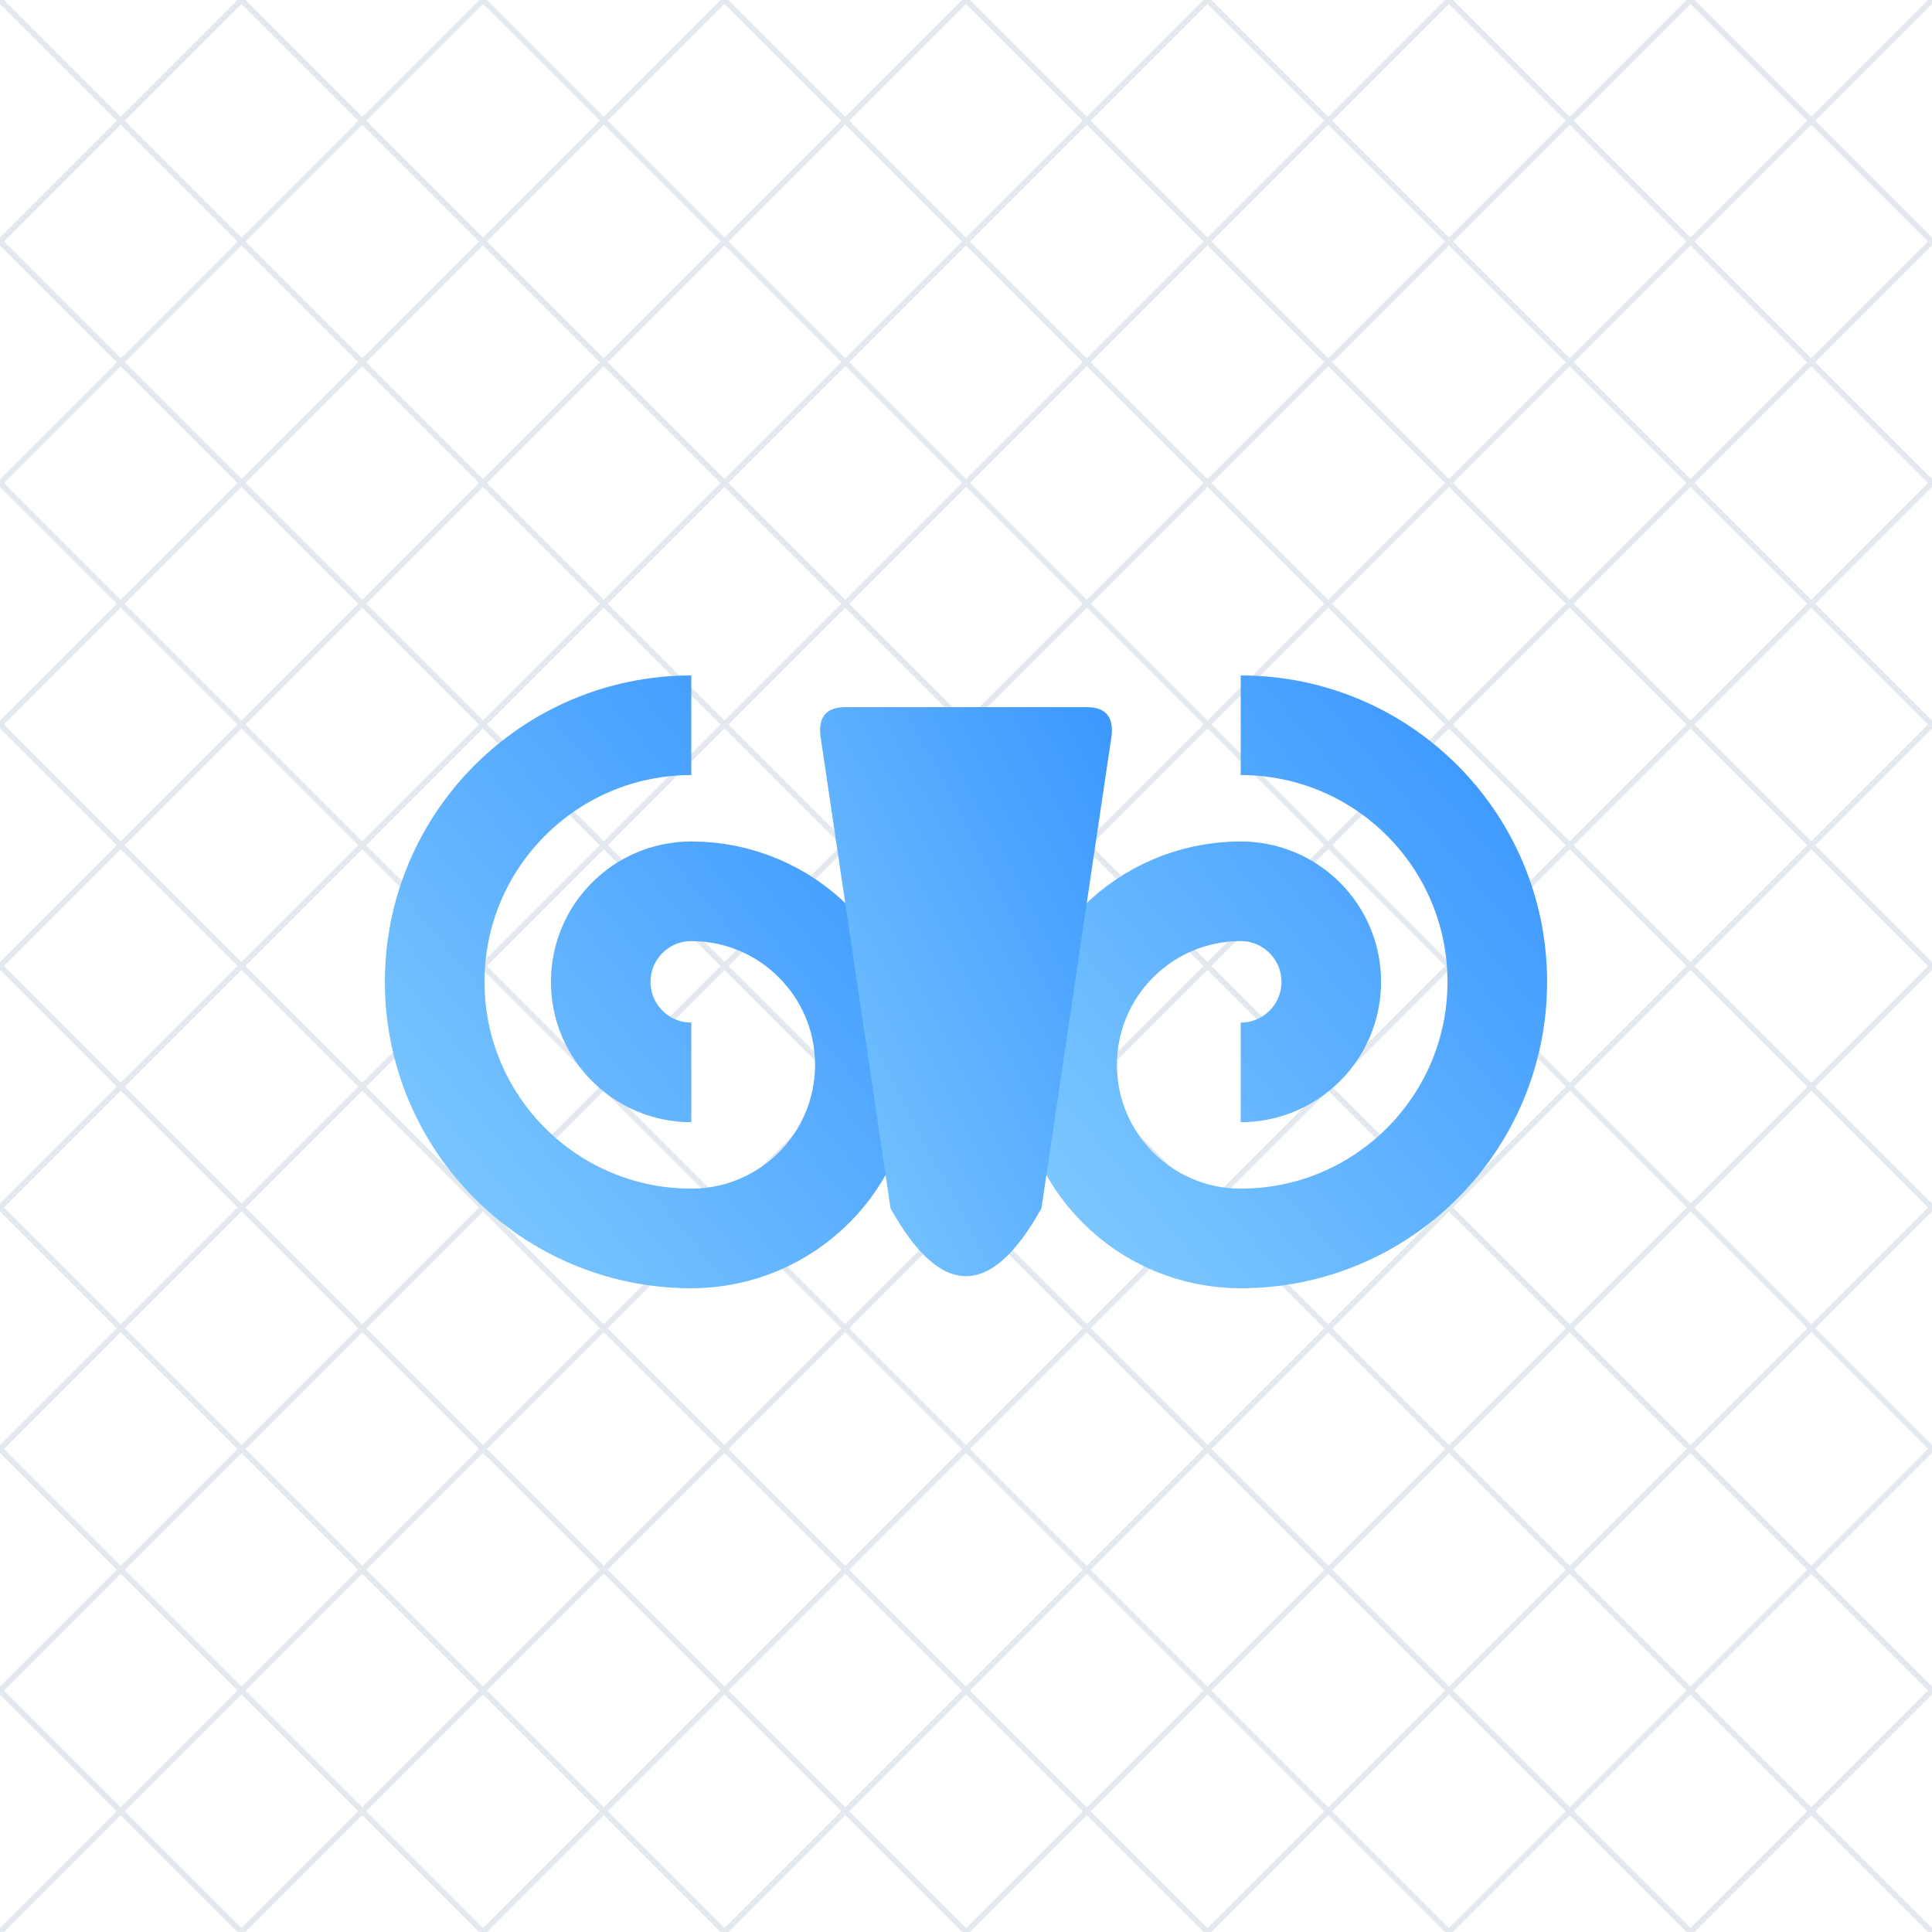
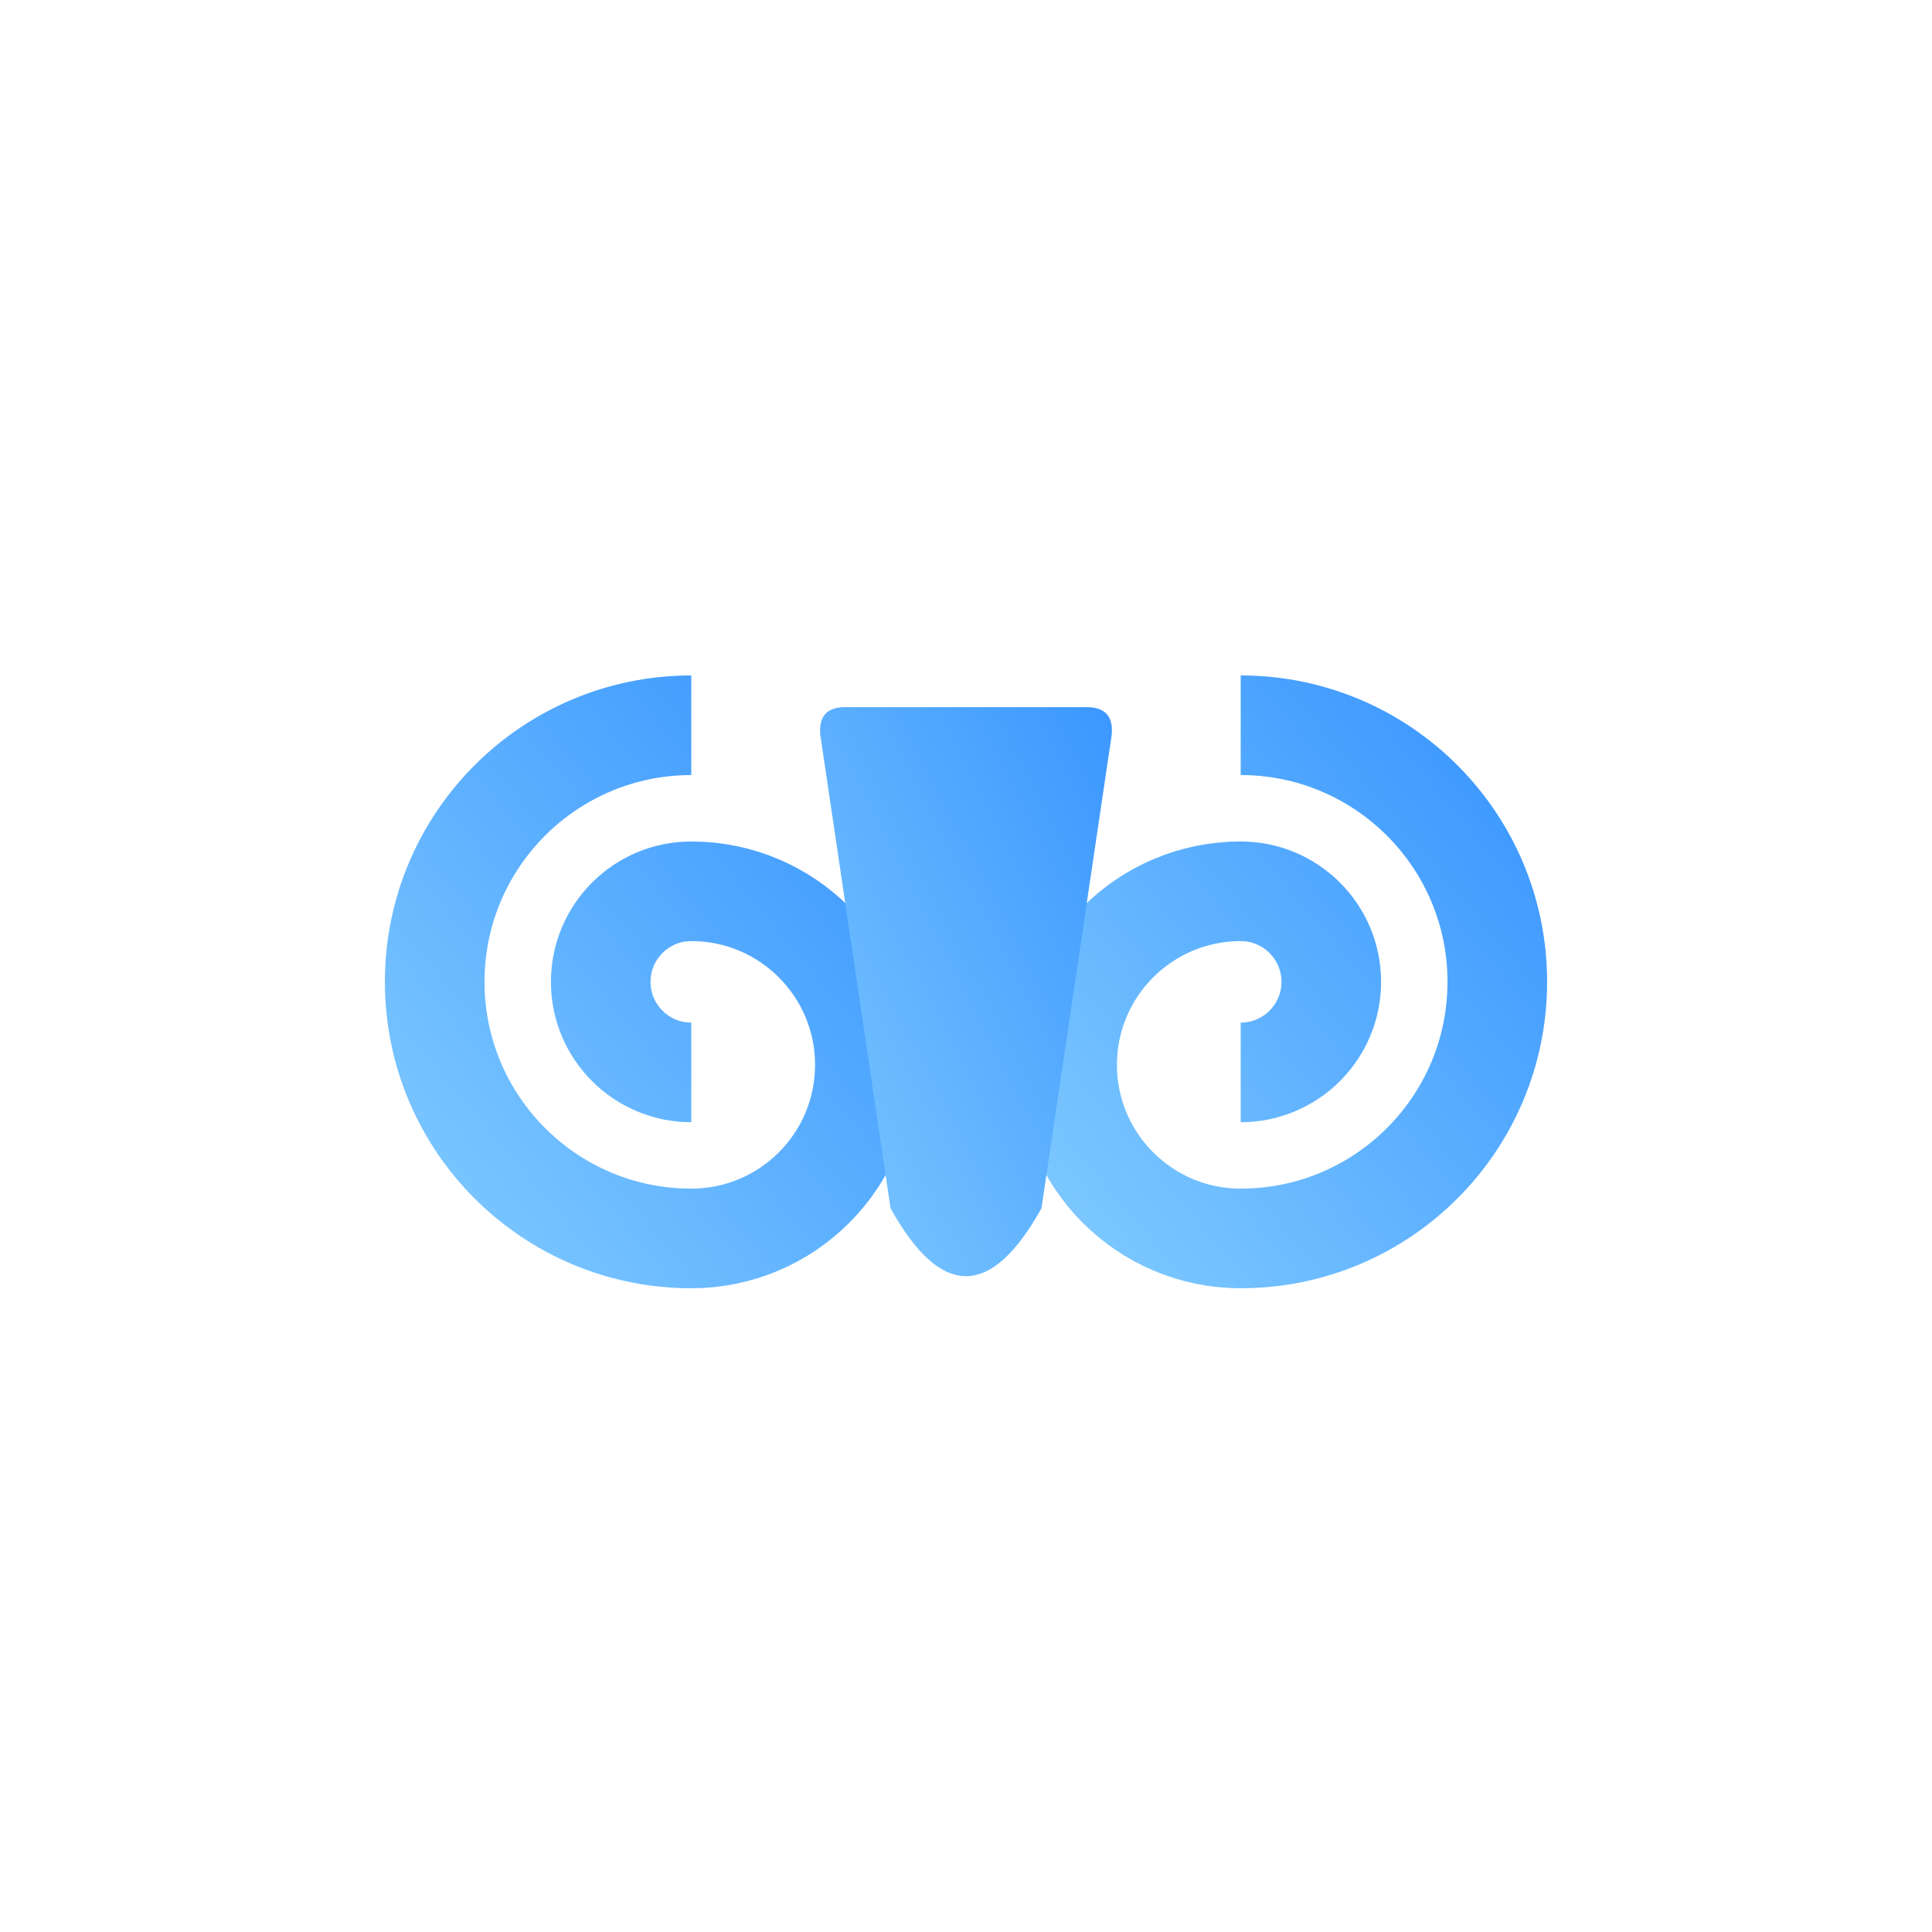
<svg xmlns="http://www.w3.org/2000/svg" viewBox="0 0 1024 1024" width="1024" height="1024">
  <defs>
    <linearGradient id="g" x1="1" y1="0" x2="0" y2="1">
      <stop offset="0" stop-color="#3B97FF" />
      <stop offset="1" stop-color="#7DC8FF" />
    </linearGradient>
  </defs>
  <rect width="1024" height="1024" fill="#FFFFFF" />
-   <g stroke="#E4E9EF" stroke-width="3">
-     <line x1="-1024" y1="0" x2="0" y2="1024" />
-     <line x1="-1024" y1="1024" x2="0" y2="0" />
-     <line x1="-896" y1="0" x2="128" y2="1024" />
-     <line x1="-896" y1="1024" x2="128" y2="0" />
-     <line x1="-768" y1="0" x2="256" y2="1024" />
-     <line x1="-768" y1="1024" x2="256" y2="0" />
-     <line x1="-640" y1="0" x2="384" y2="1024" />
-     <line x1="-640" y1="1024" x2="384" y2="0" />
-     <line x1="-512" y1="0" x2="512" y2="1024" />
-     <line x1="-512" y1="1024" x2="512" y2="0" />
-     <line x1="-384" y1="0" x2="640" y2="1024" />
-     <line x1="-384" y1="1024" x2="640" y2="0" />
-     <line x1="-256" y1="0" x2="768" y2="1024" />
-     <line x1="-256" y1="1024" x2="768" y2="0" />
-     <line x1="-128" y1="0" x2="896" y2="1024" />
-     <line x1="-128" y1="1024" x2="896" y2="0" />
-     <line x1="0" y1="0" x2="1024" y2="1024" />
-     <line x1="0" y1="1024" x2="1024" y2="0" />
-     <line x1="128" y1="0" x2="1152" y2="1024" />
-     <line x1="128" y1="1024" x2="1152" y2="0" />
-     <line x1="256" y1="0" x2="1280" y2="1024" />
-     <line x1="256" y1="1024" x2="1280" y2="0" />
-     <line x1="384" y1="0" x2="1408" y2="1024" />
-     <line x1="384" y1="1024" x2="1408" y2="0" />
-     <line x1="512" y1="0" x2="1536" y2="1024" />
-     <line x1="512" y1="1024" x2="1536" y2="0" />
-     <line x1="640" y1="0" x2="1664" y2="1024" />
-     <line x1="640" y1="1024" x2="1664" y2="0" />
-     <line x1="768" y1="0" x2="1792" y2="1024" />
-     <line x1="768" y1="1024" x2="1792" y2="0" />
-     <line x1="896" y1="0" x2="1920" y2="1024" />
-     <line x1="896" y1="1024" x2="1920" y2="0" />
-     <line x1="1024" y1="0" x2="2048" y2="1024" />
-     <line x1="1024" y1="1024" x2="2048" y2="0" />
-     <line x1="1152" y1="0" x2="2176" y2="1024" />
-     <line x1="1152" y1="1024" x2="2176" y2="0" />
-     <line x1="1280" y1="0" x2="2304" y2="1024" />
-     <line x1="1280" y1="1024" x2="2304" y2="0" />
-     <line x1="1408" y1="0" x2="2432" y2="1024" />
-     <line x1="1408" y1="1024" x2="2432" y2="0" />
-     <line x1="1536" y1="0" x2="2560" y2="1024" />
-     <line x1="1536" y1="1024" x2="2560" y2="0" />
-     <line x1="1664" y1="0" x2="2688" y2="1024" />
-     <line x1="1664" y1="1024" x2="2688" y2="0" />
-     <line x1="1792" y1="0" x2="2816" y2="1024" />
-     <line x1="1792" y1="1024" x2="2816" y2="0" />
-     <line x1="1920" y1="0" x2="2944" y2="1024" />
-     <line x1="1920" y1="1024" x2="2944" y2="0" />
-     <line x1="2048" y1="0" x2="3072" y2="1024" />
-     <line x1="2048" y1="1024" x2="3072" y2="0" />
-   </g>
  <g transform="translate(512 530) scale(0.8) translate(-512 -512)">
    <g fill="none" stroke="url(#g)" stroke-width="66">
      <path d="M 330 330 A 170 170 0 0 0 330 670 A 115 115 0 0 0 330 440 A 60 60 0 0 0 330 560" />
      <path d="M 694 330 A 170 170 0 0 1 694 670 A 115 115 0 0 1 694 440 A 60 60 0 0 1 694 560" />
    </g>
    <path d="M 432 318 H 592 Q 612 318 608 340 L 562 650 Q 512 740 462 650 L 416 340 Q 412 318 432 318 Z" fill="url(#g)" />
  </g>
</svg>
